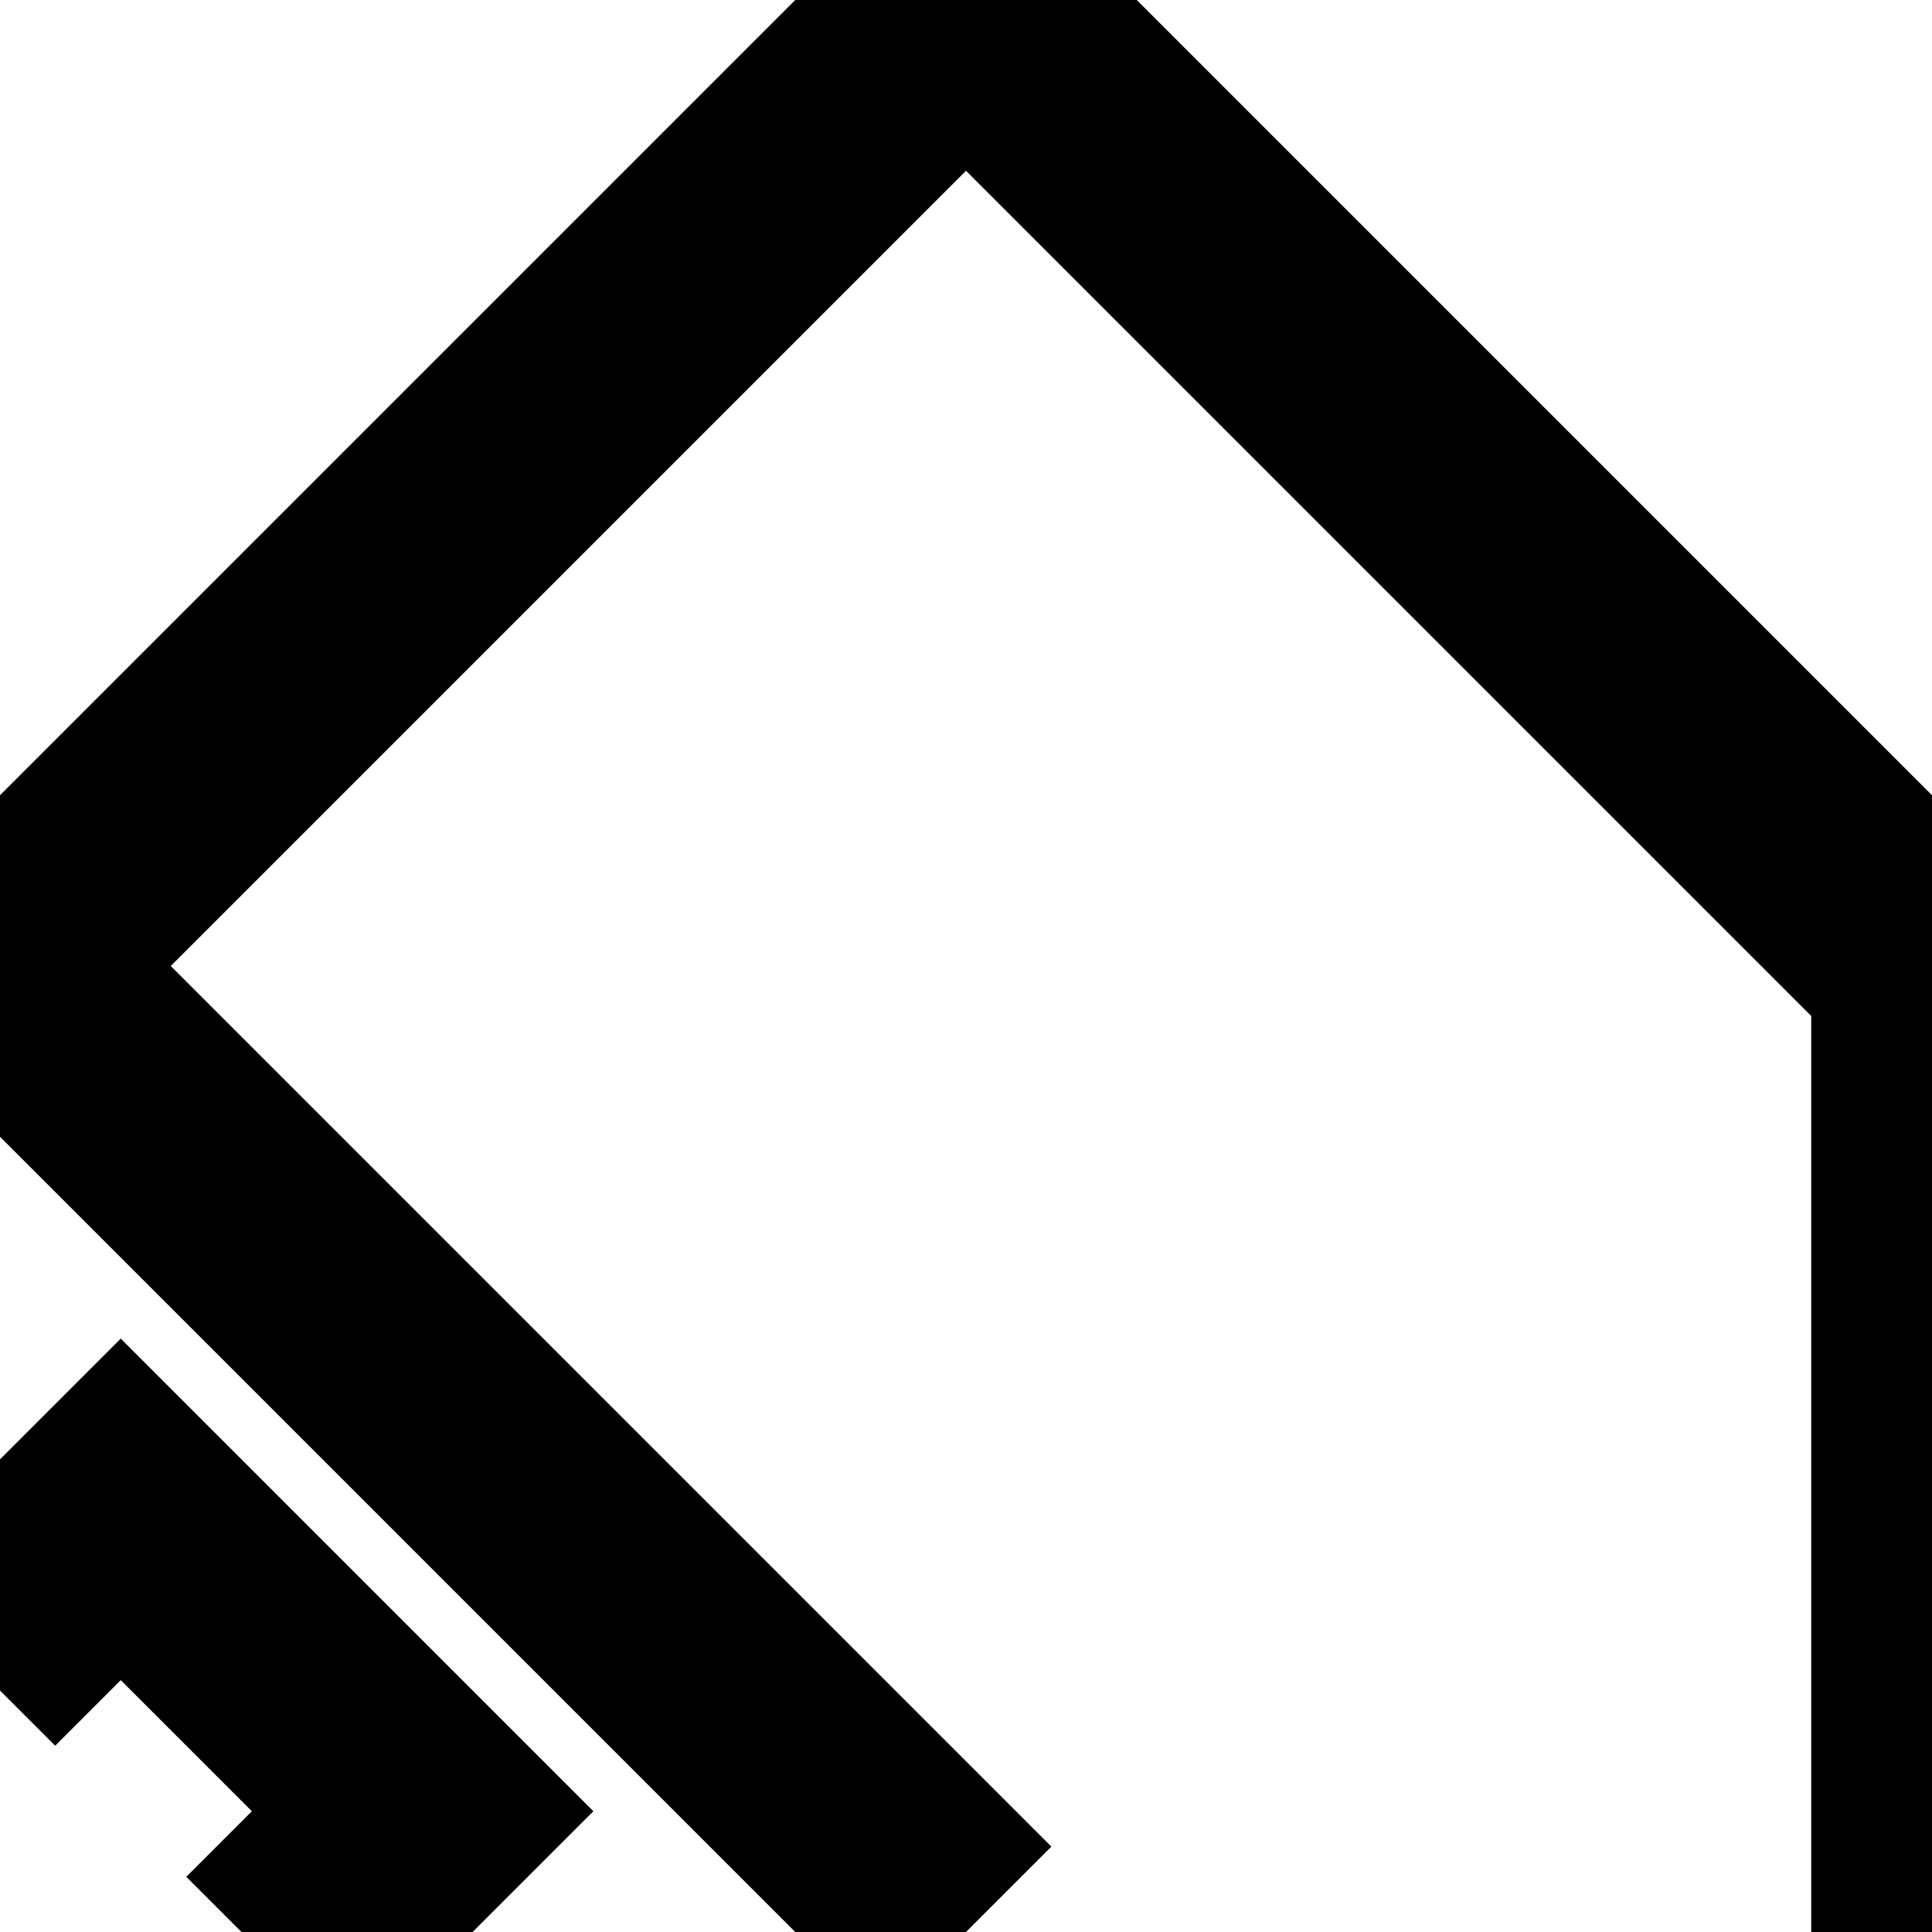
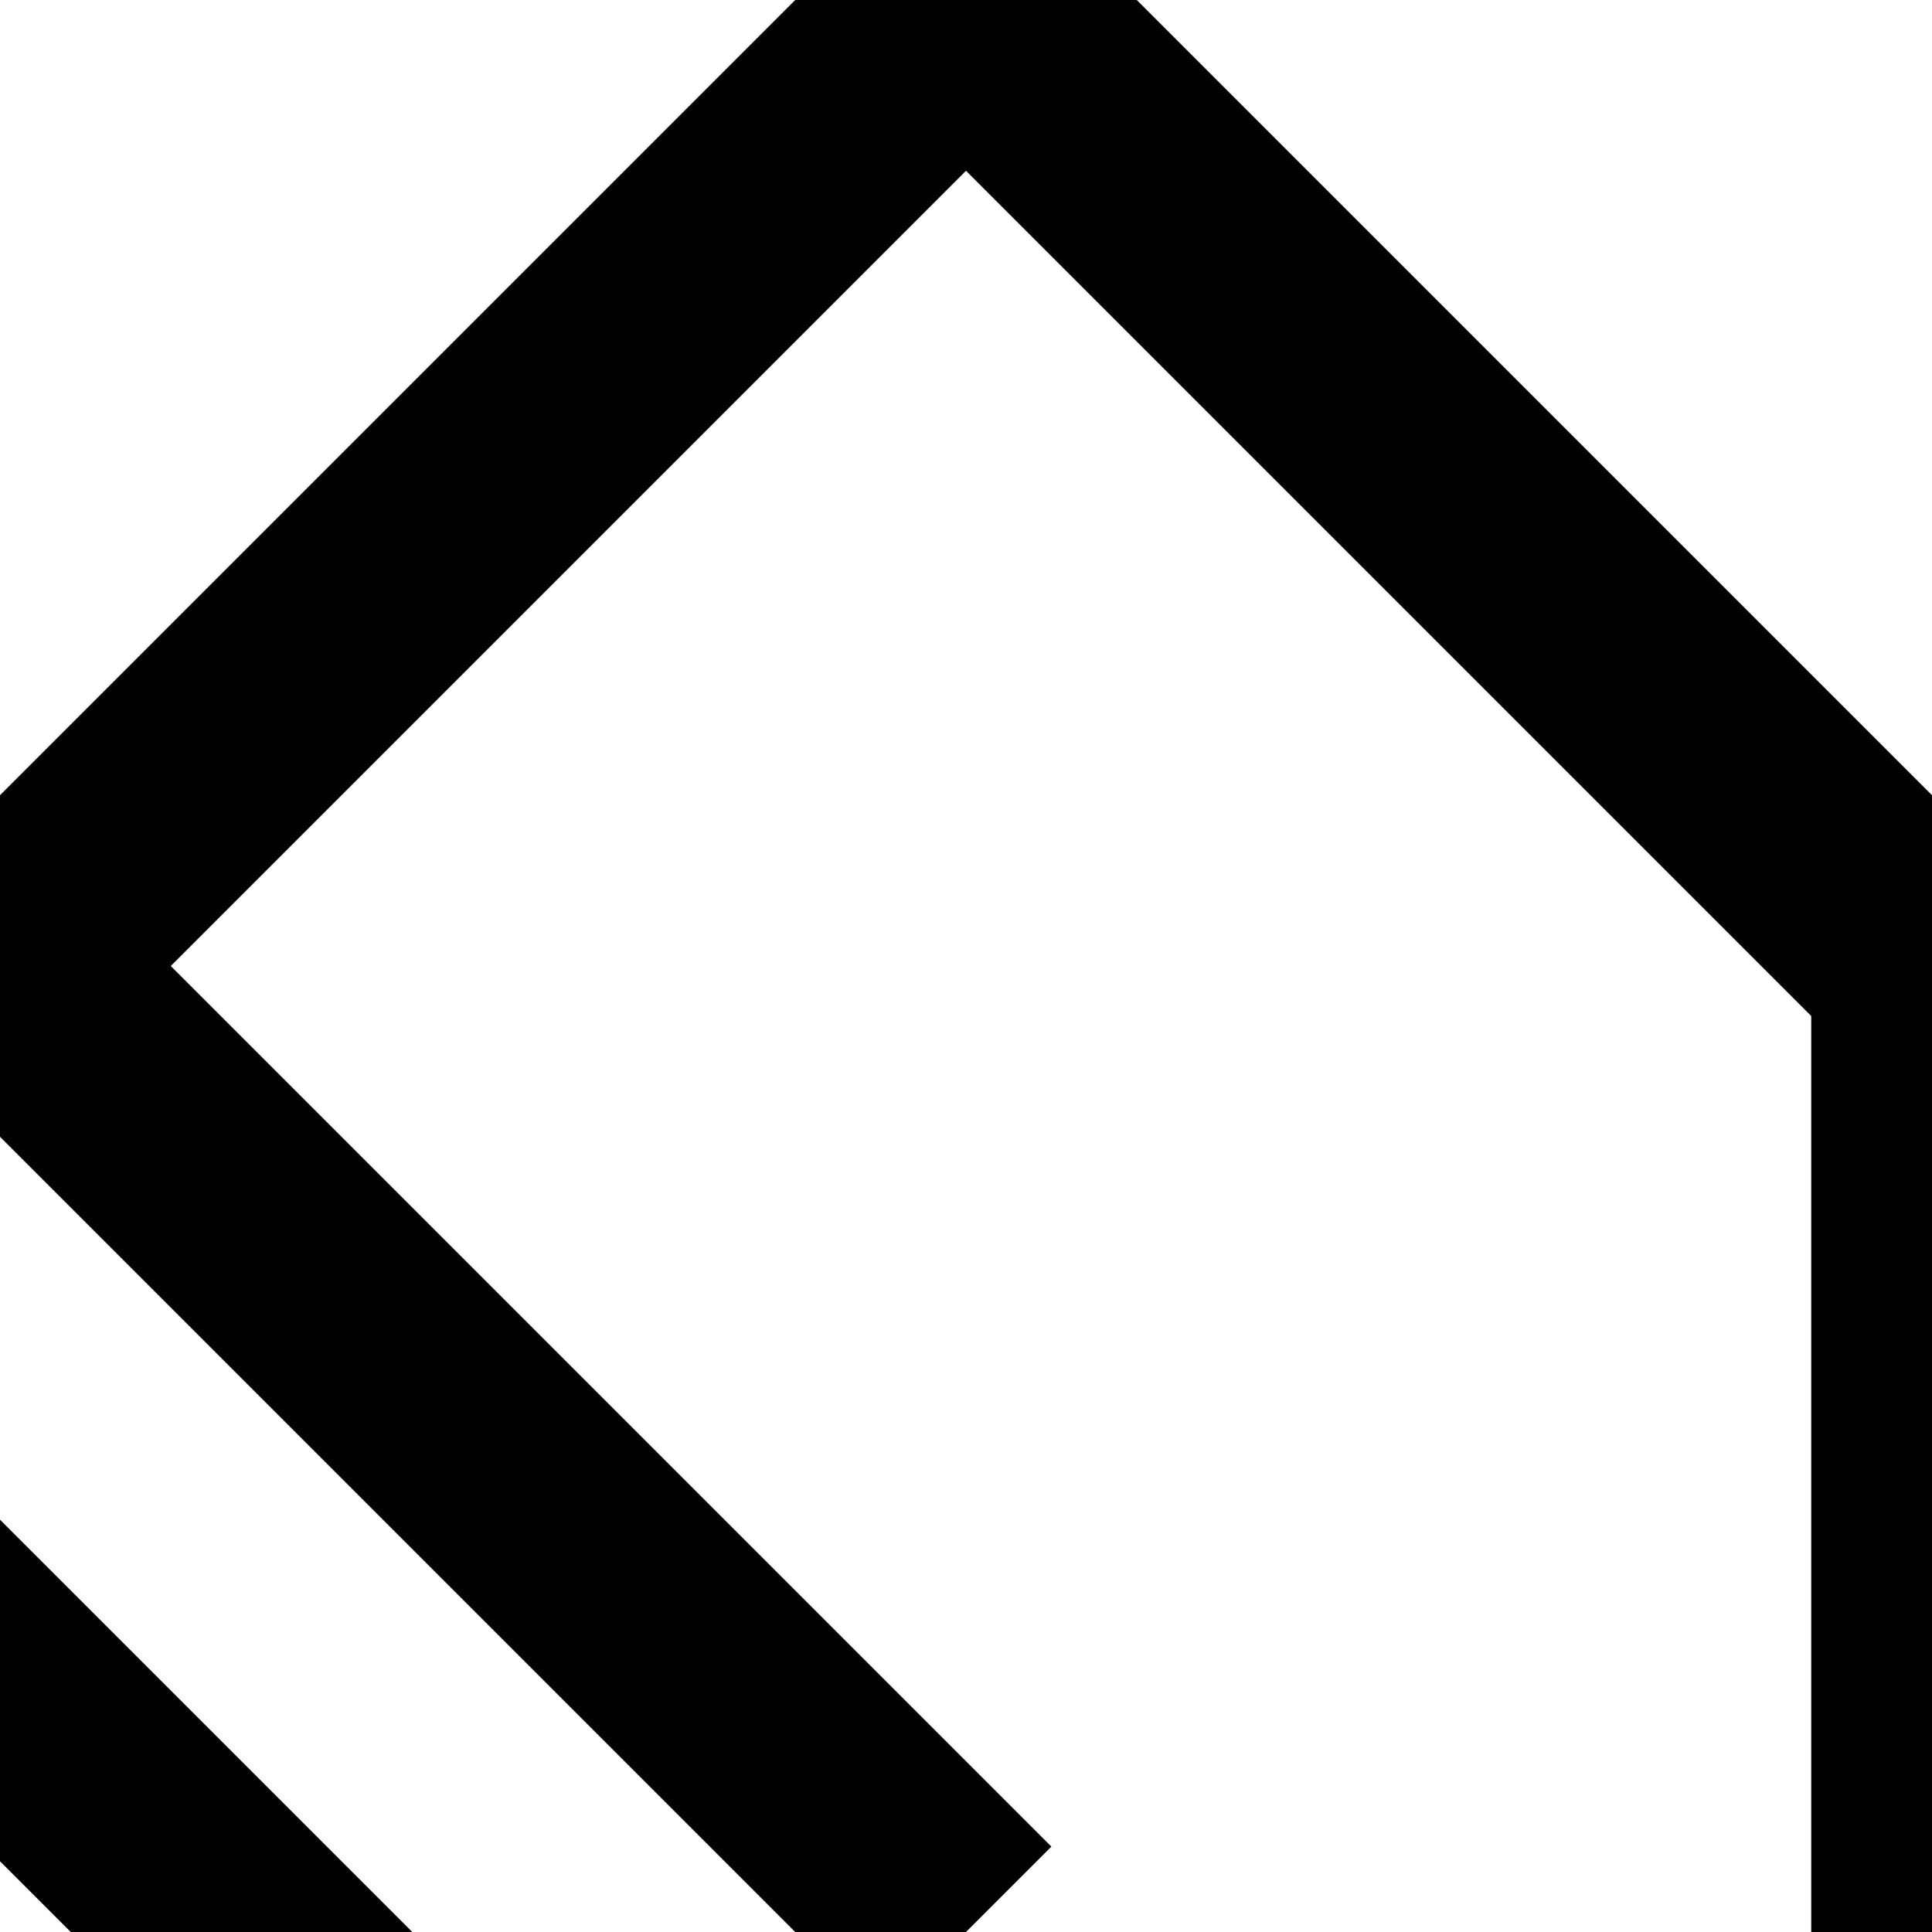
<svg xmlns="http://www.w3.org/2000/svg" width="512" height="512" viewBox="0 0 135.467 135.467" version="1.1" id="svg8">
  <defs id="defs2" />
  <g id="layer1" transform="translate(0,-161.5333)">
    <path style="fill:none;fill-rule:evenodd;stroke:#000000;stroke-width:16.933;stroke-linecap:butt;stroke-linejoin:miter;stroke-opacity:1;stroke-miterlimit:4;stroke-dasharray:none" d="M 67.733,297 0,229.267 l 67.733,-67.733 67.733,67.733 v 118.533" id="path4563" />
  </g>
  <defs id="defs2" />
-   <path id="path4672" d="M -2.117,116.417 8.467,105.833 29.633,127 19.05,137.583" style="fill:none;fill-rule:evenodd;stroke:#000000;stroke-width:16.933;stroke-linecap:butt;stroke-linejoin:miter;stroke-miterlimit:4;stroke-dasharray:none;stroke-opacity:1" />
+   <path style="fill:none;fill-rule:evenodd;stroke:#000000;stroke-width:16.933;stroke-linecap:butt;stroke-linejoin:miter;stroke-opacity:1;stroke-miterlimit:4;stroke-dasharray:none" d="M 0,186.267 33.867,152.4 -16.933,101.6 -50.8,135.467" id="path4528" />
</svg>
